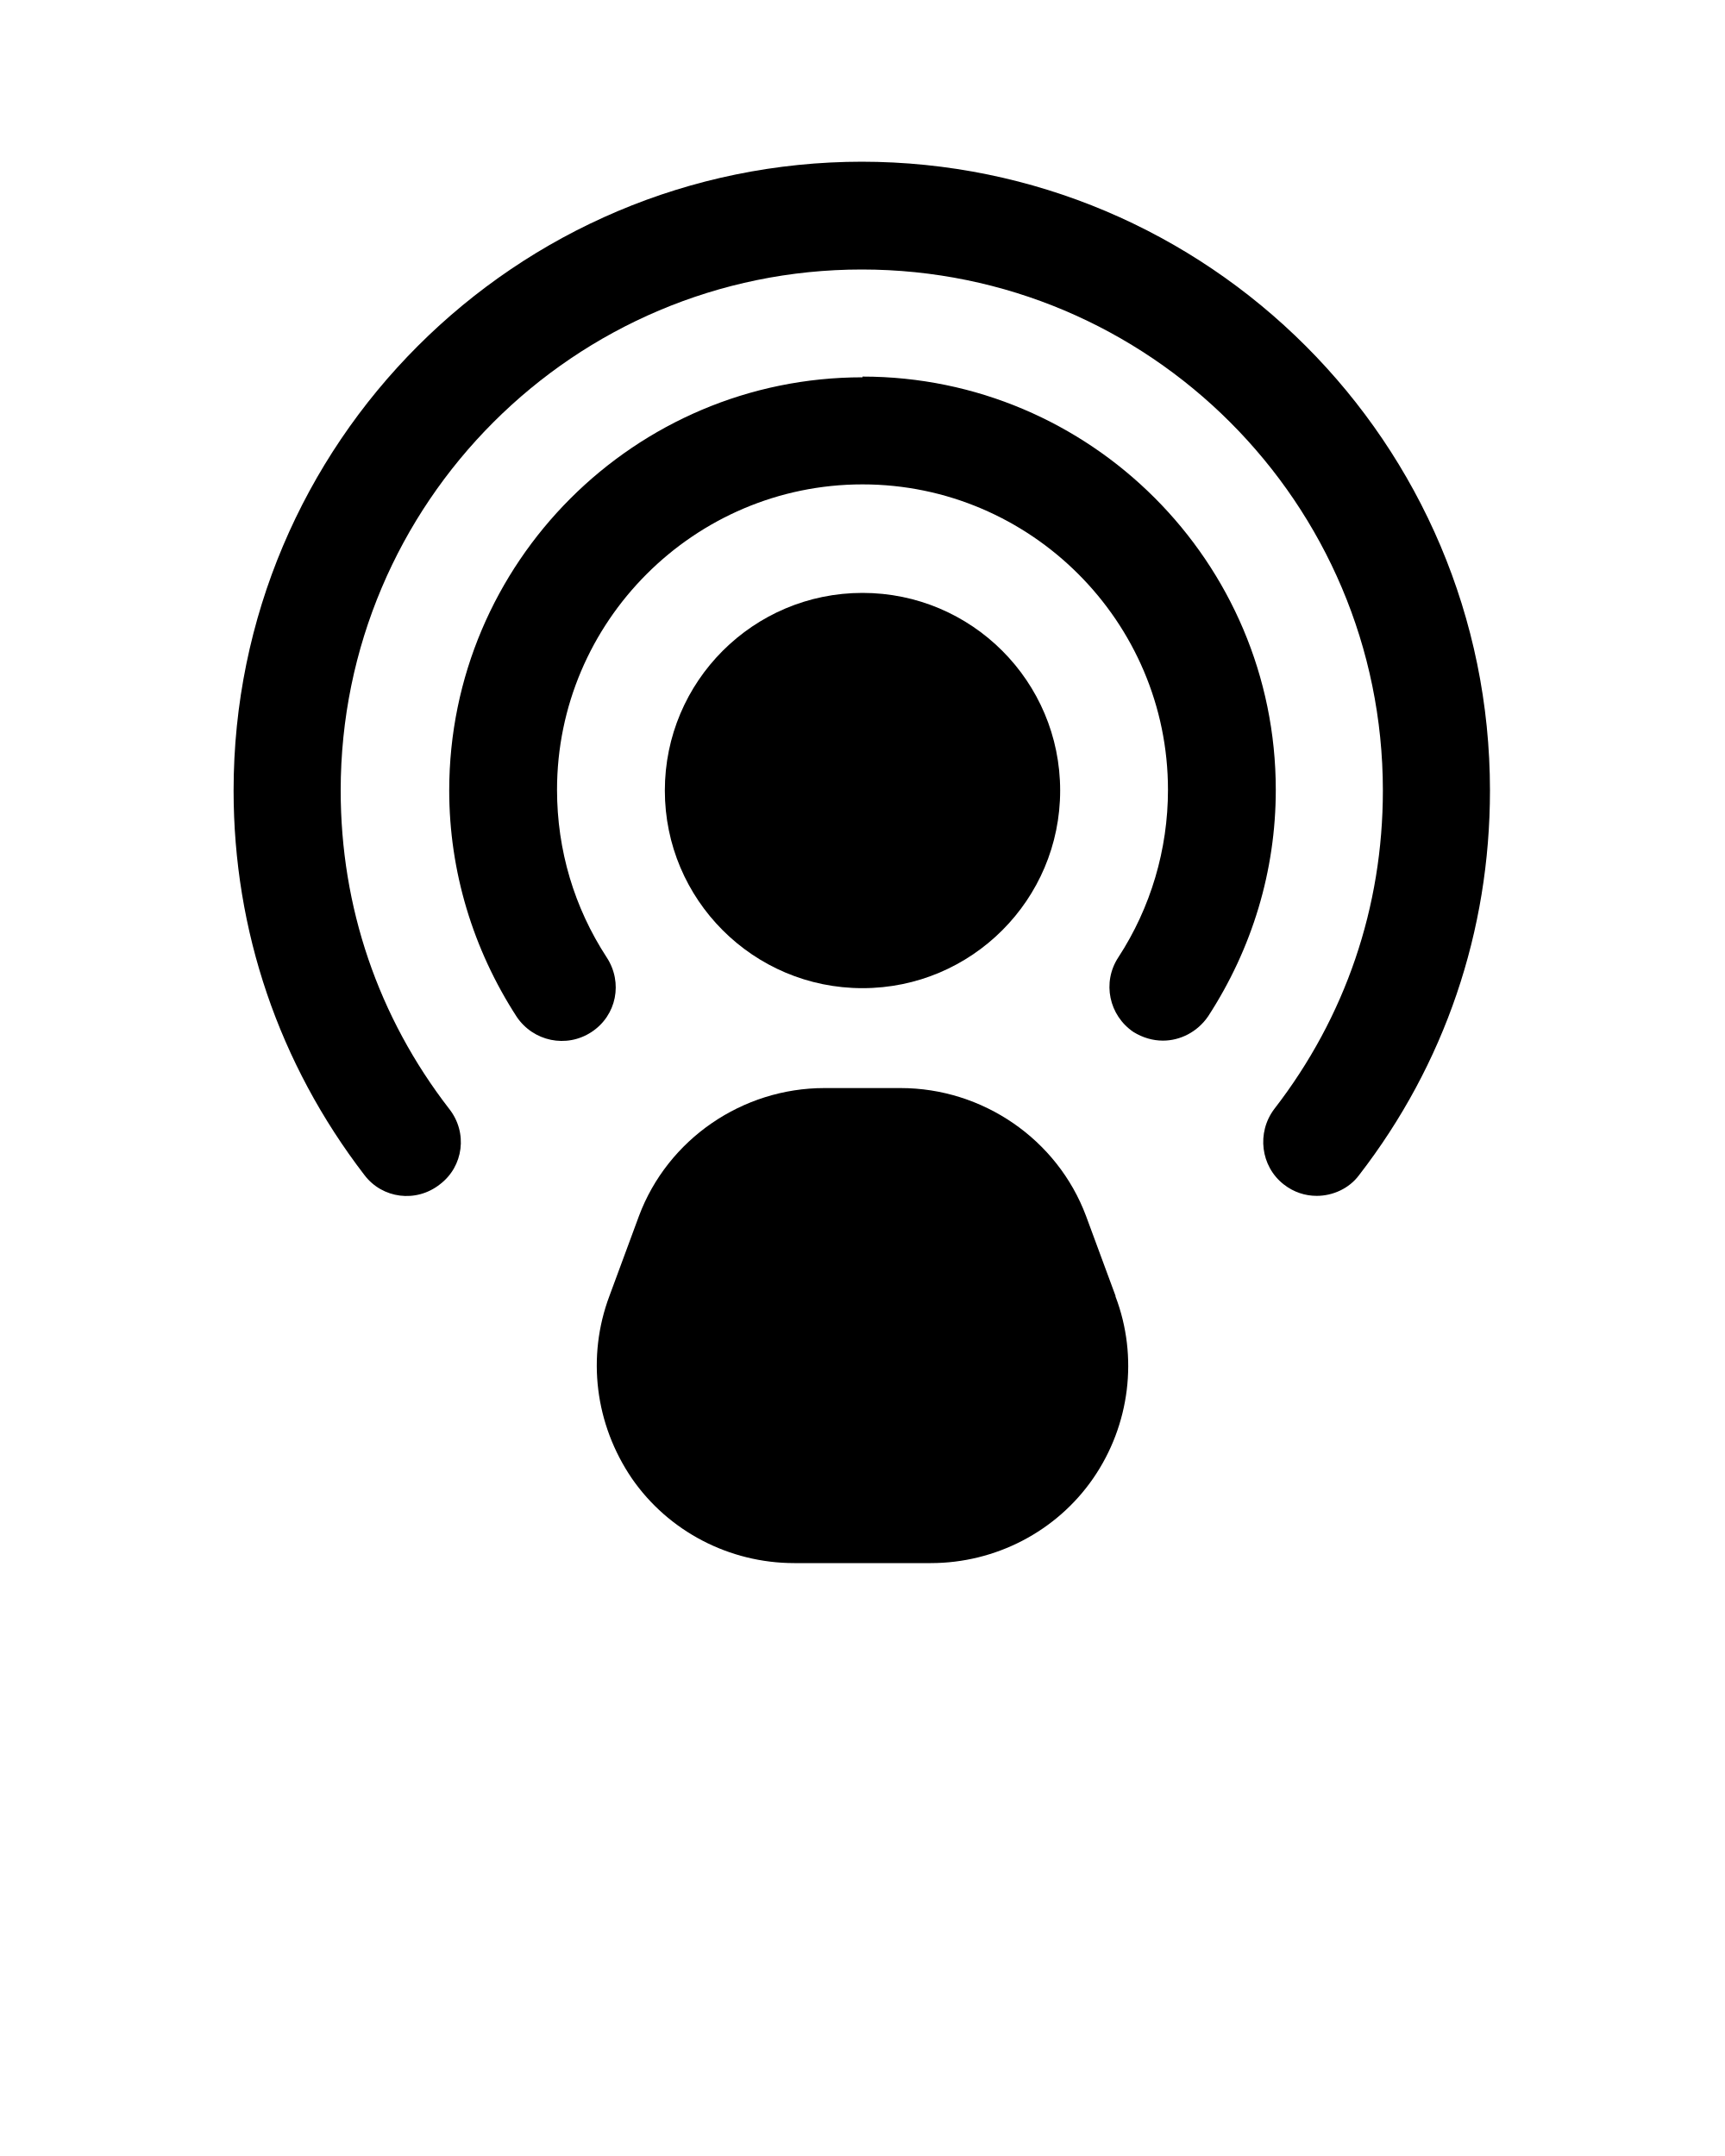
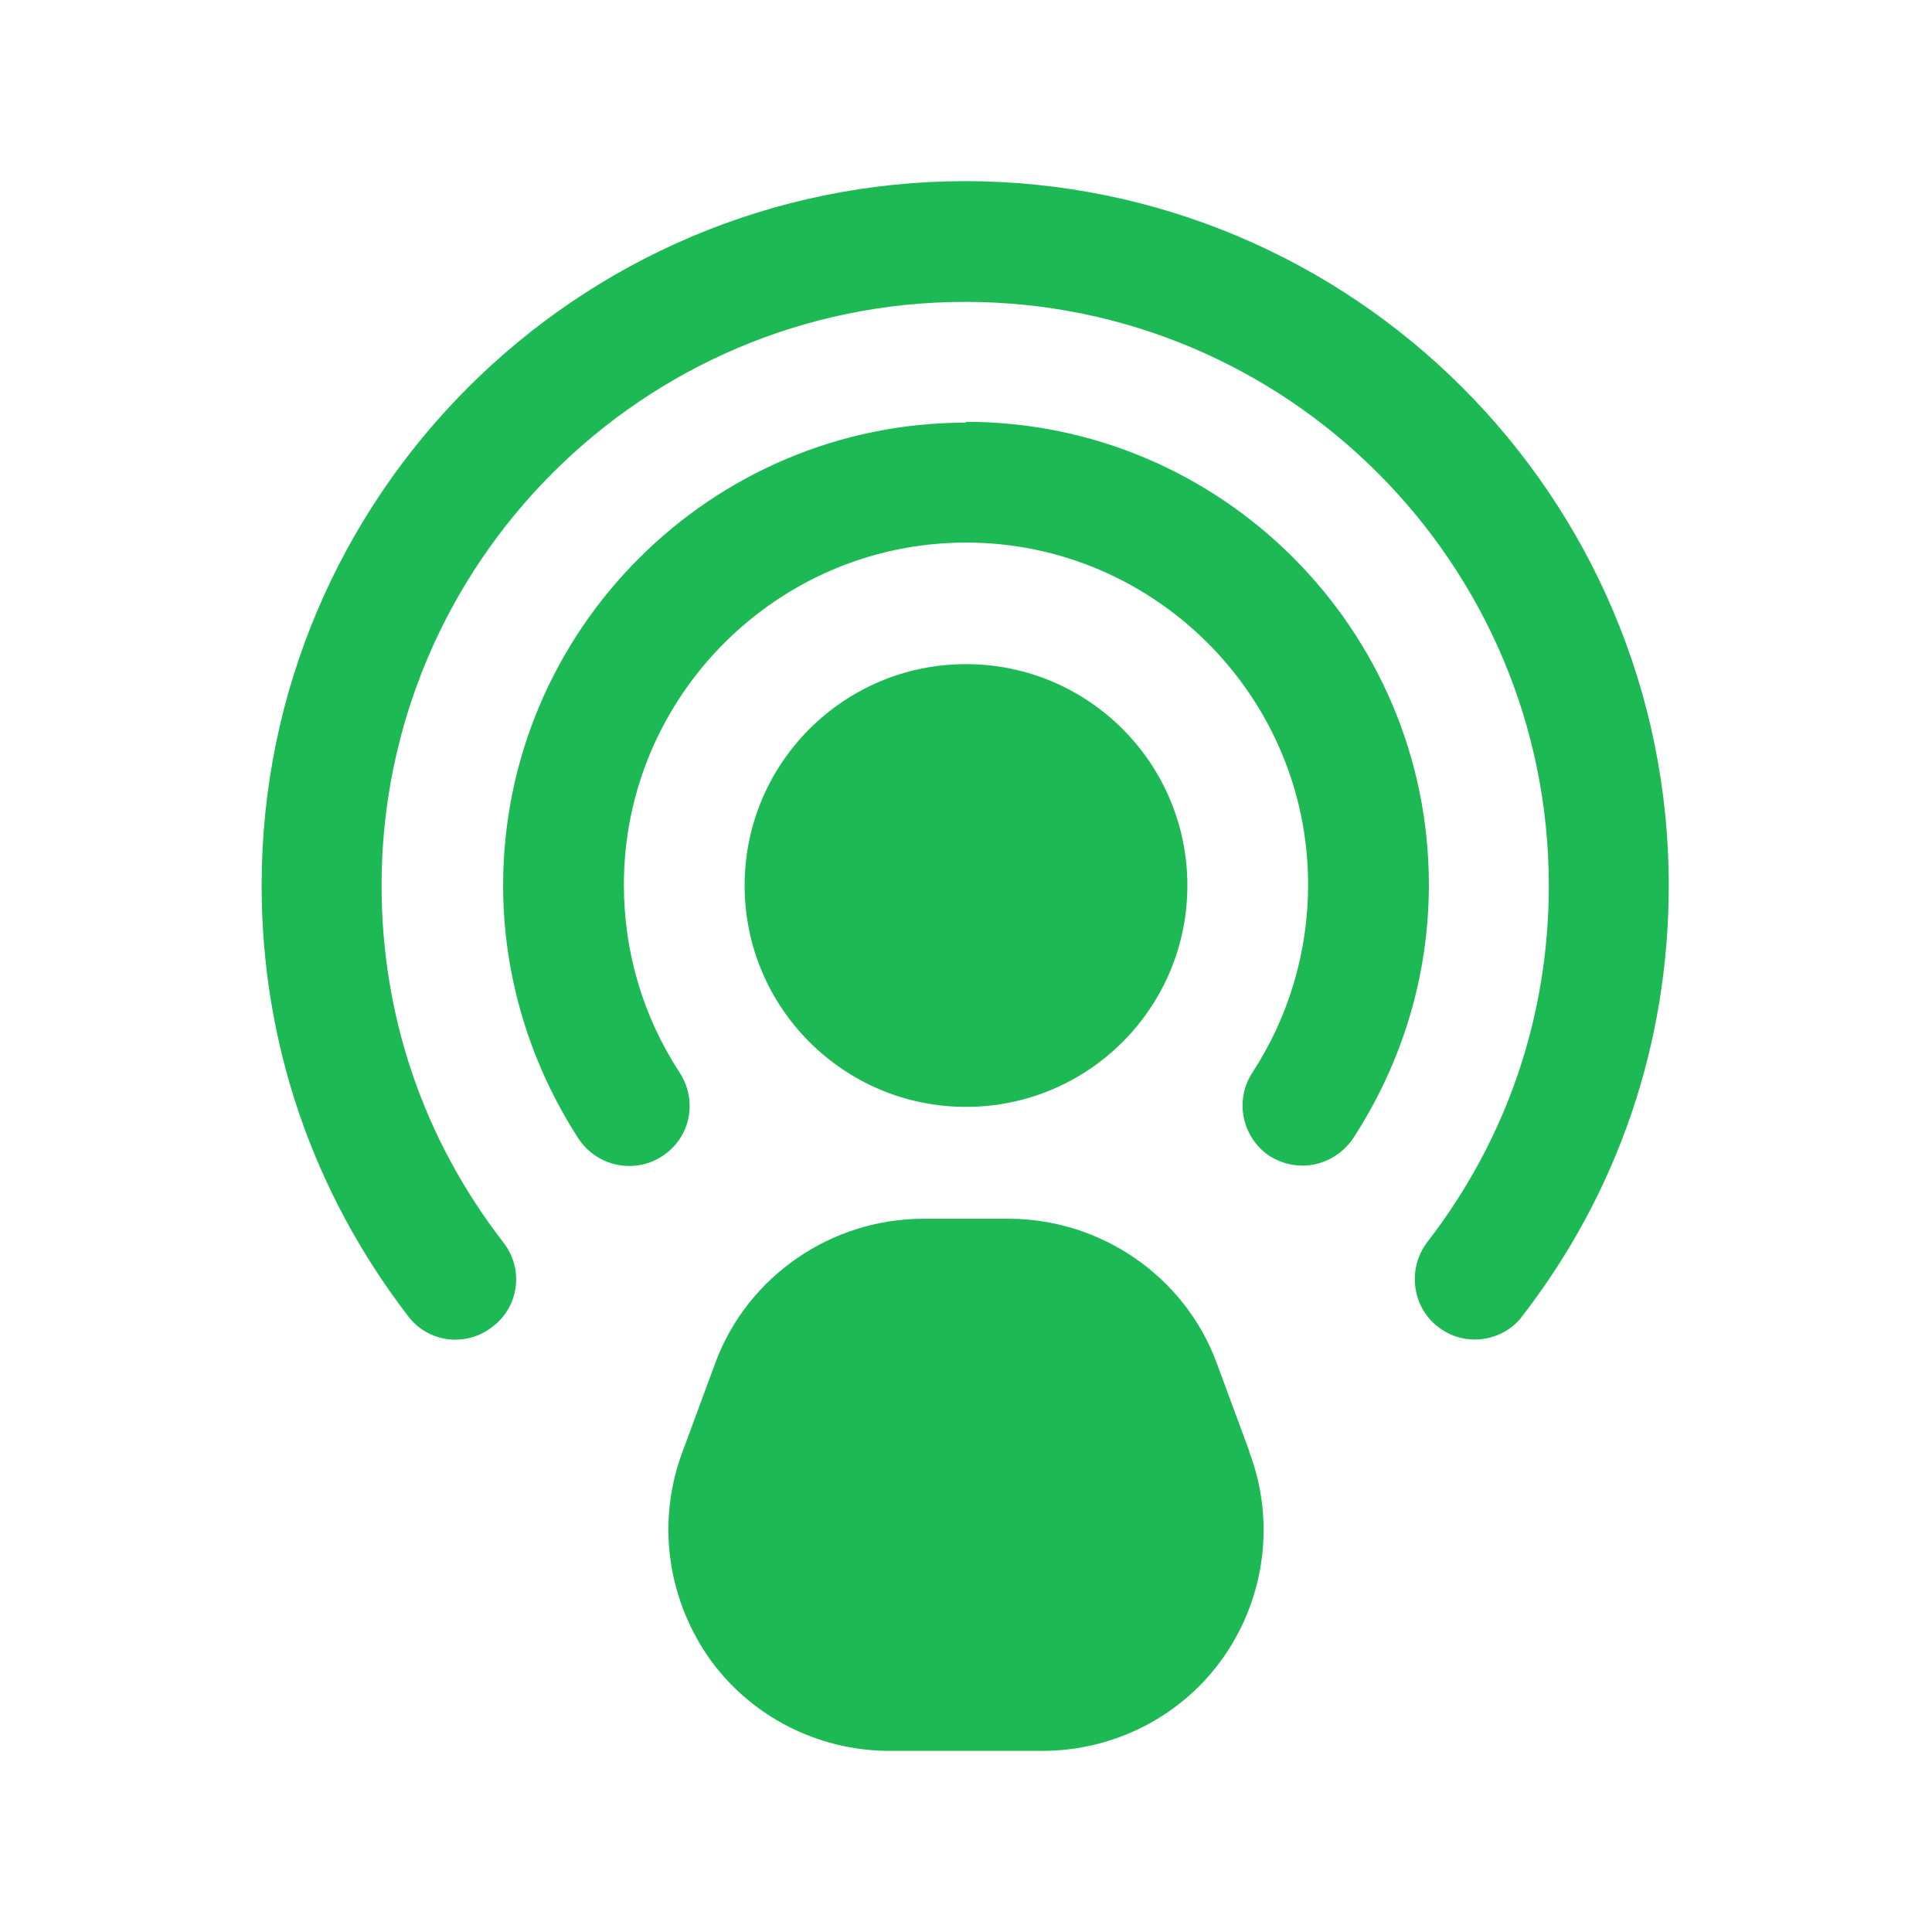
- <svg xmlns="http://www.w3.org/2000/svg" data-name="Layer 1" viewBox="0 0 24 30" x="0px" y="0px">
+ <svg xmlns="http://www.w3.org/2000/svg" data-name="Layer 1" viewBox="0 0 24 24" x="0px" y="0px" fill="#1DB954">
  <circle cx="12" cy="11" r="2.75" />
  <path d="m12,5.25c-3.17,0-5.75,2.58-5.75,5.75,0,1.12.33,2.21.94,3.15.23.34.69.44,1.04.21.35-.23.44-.69.21-1.04-.45-.69-.69-1.49-.69-2.33,0-2.34,1.91-4.25,4.25-4.25s4.25,1.91,4.25,4.25c0,.83-.24,1.64-.69,2.33-.23.35-.13.81.21,1.04.13.08.27.12.41.12.24,0,.48-.12.63-.34.61-.94.94-2.02.94-3.15,0-3.17-2.58-5.75-5.75-5.75Z" />
  <path d="m12,2.25C7.17,2.25,3.25,6.17,3.25,11c0,1.95.63,3.8,1.82,5.35.25.33.72.39,1.05.13.33-.25.39-.72.13-1.05-.99-1.28-1.51-2.81-1.51-4.43,0-4,3.25-7.25,7.25-7.25s7.25,3.25,7.25,7.25c0,1.62-.52,3.15-1.51,4.43-.25.33-.19.8.13,1.05.14.11.3.16.46.16.22,0,.45-.1.59-.29,1.19-1.54,1.82-3.39,1.82-5.35,0-4.83-3.92-8.75-8.75-8.75Z" />
  <path d="m15.52,18.03l-.41-1.11c-.4-1.07-1.44-1.78-2.58-1.78h-1.06c-1.14,0-2.18.71-2.58,1.78l-.41,1.11c-.32.85-.2,1.79.31,2.54.51.74,1.36,1.18,2.26,1.18h1.9c.9,0,1.75-.44,2.26-1.18.51-.74.63-1.69.31-2.53h0Z" />
</svg>
